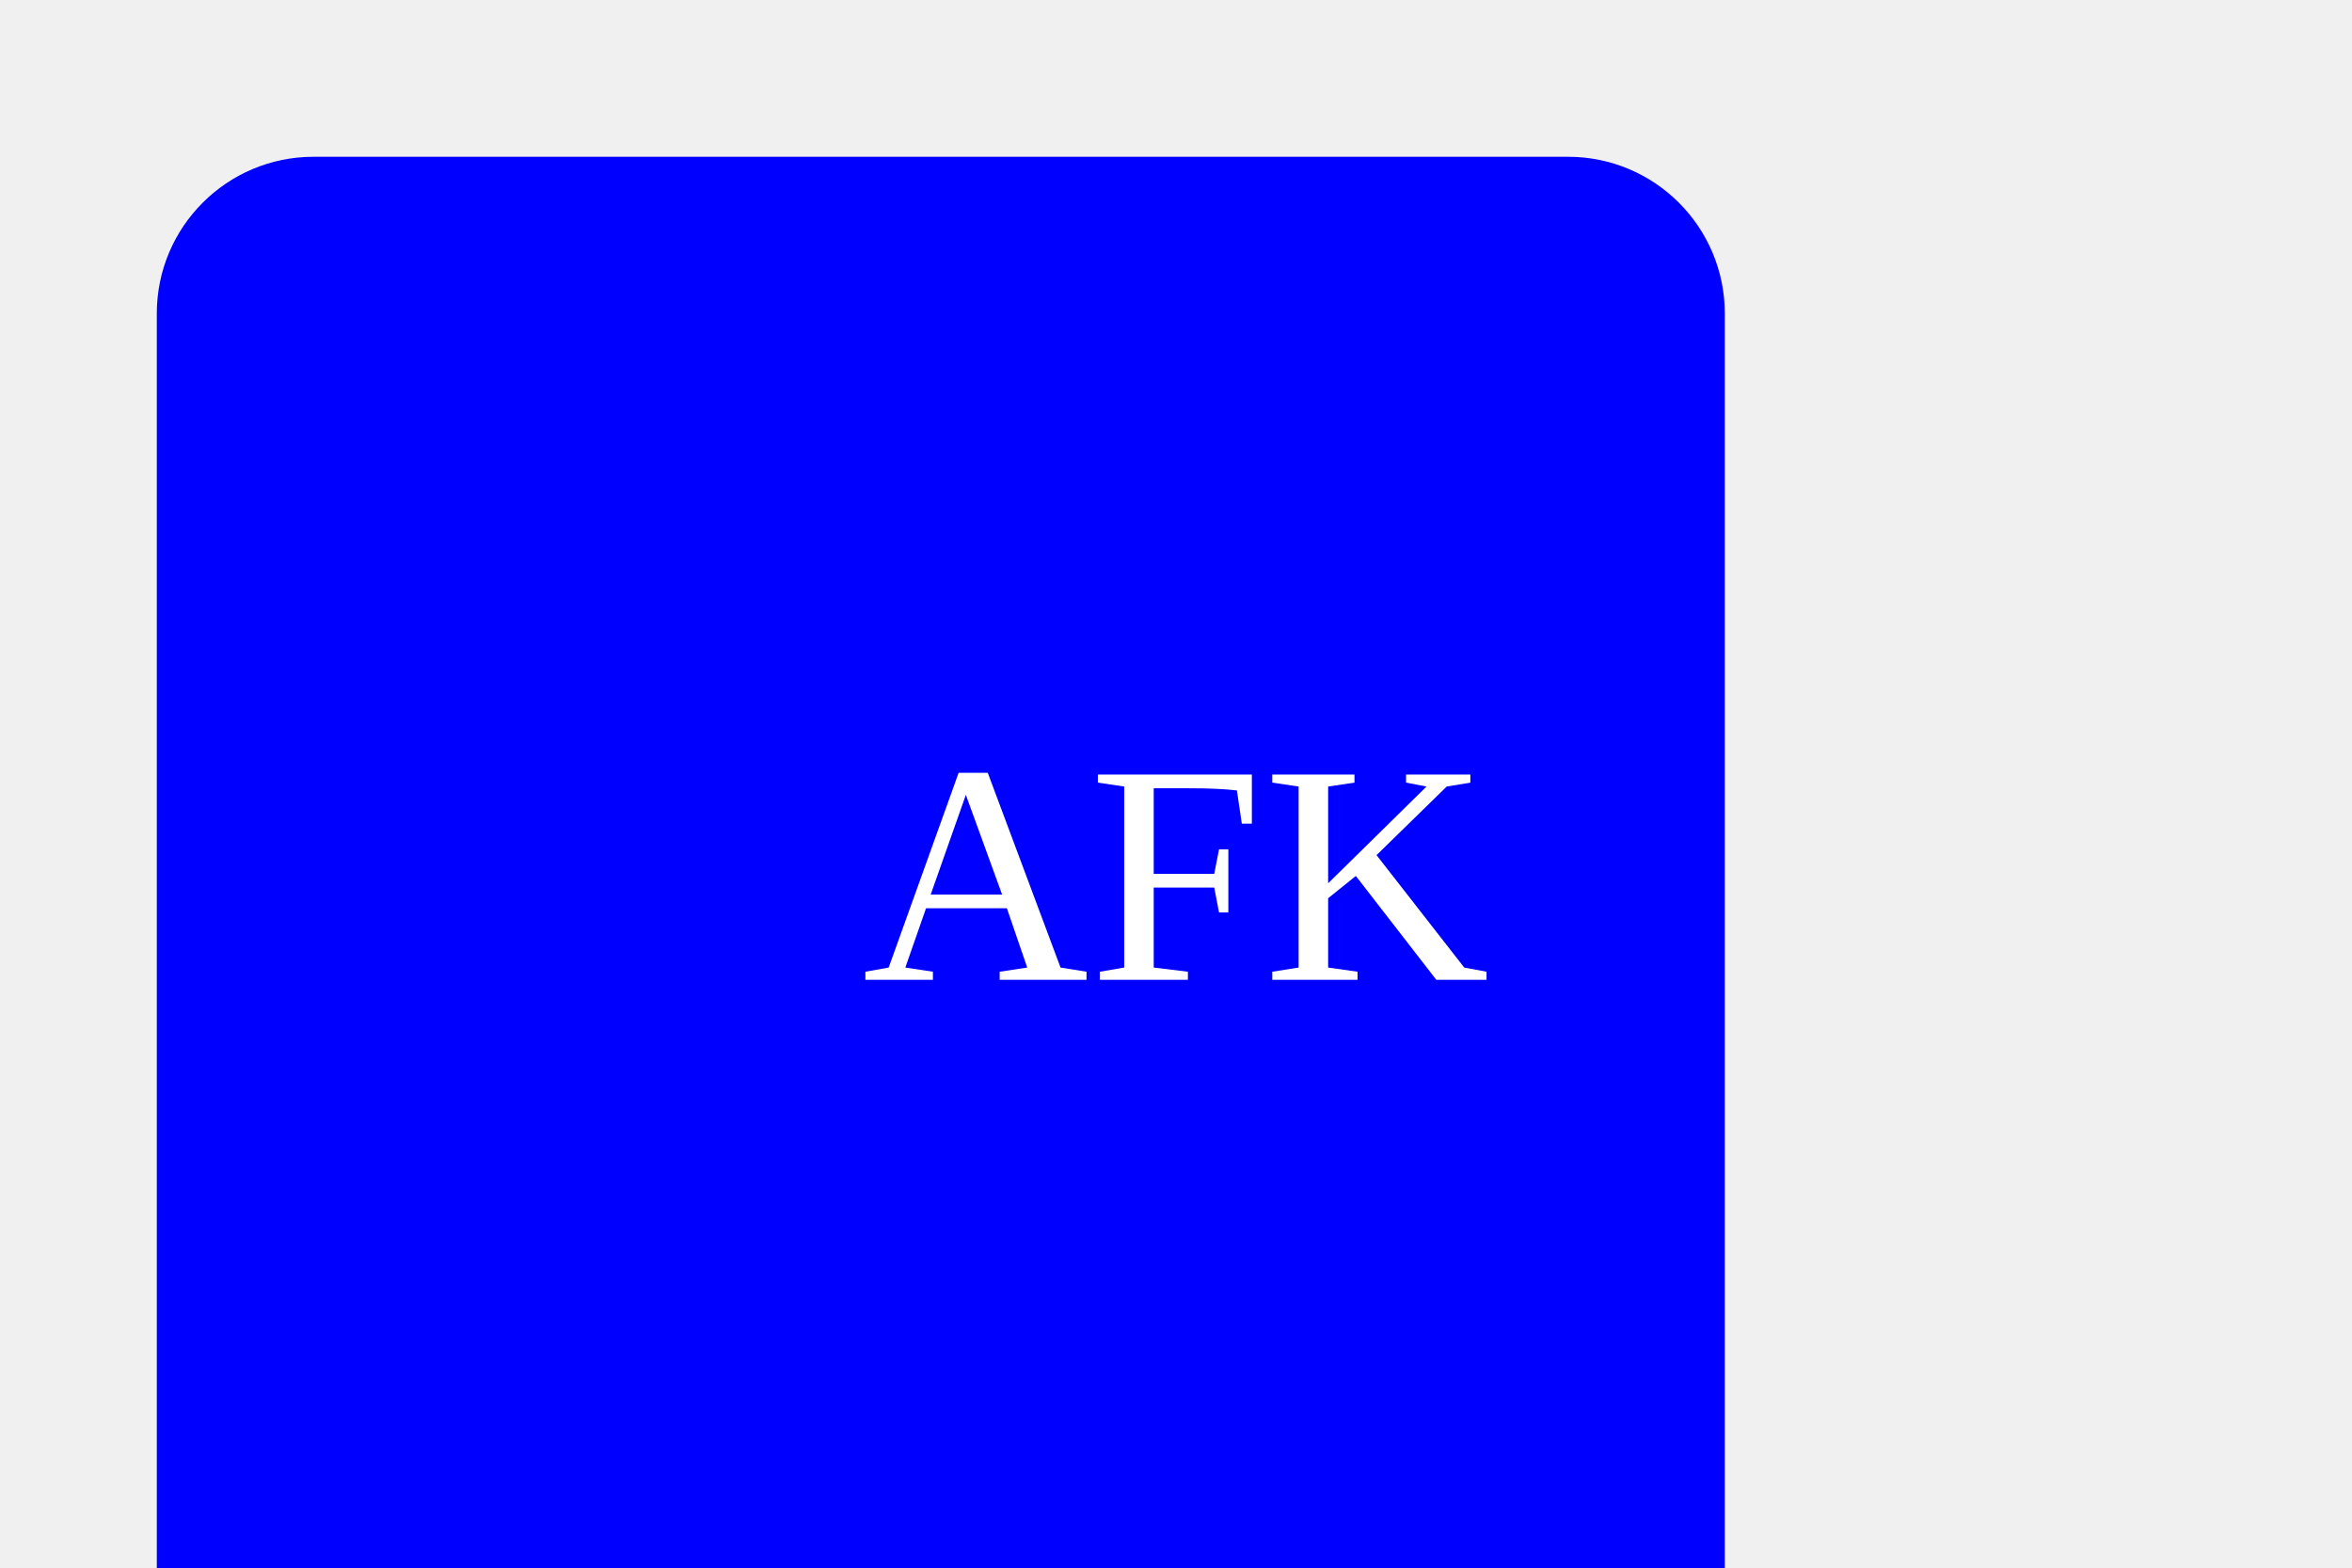
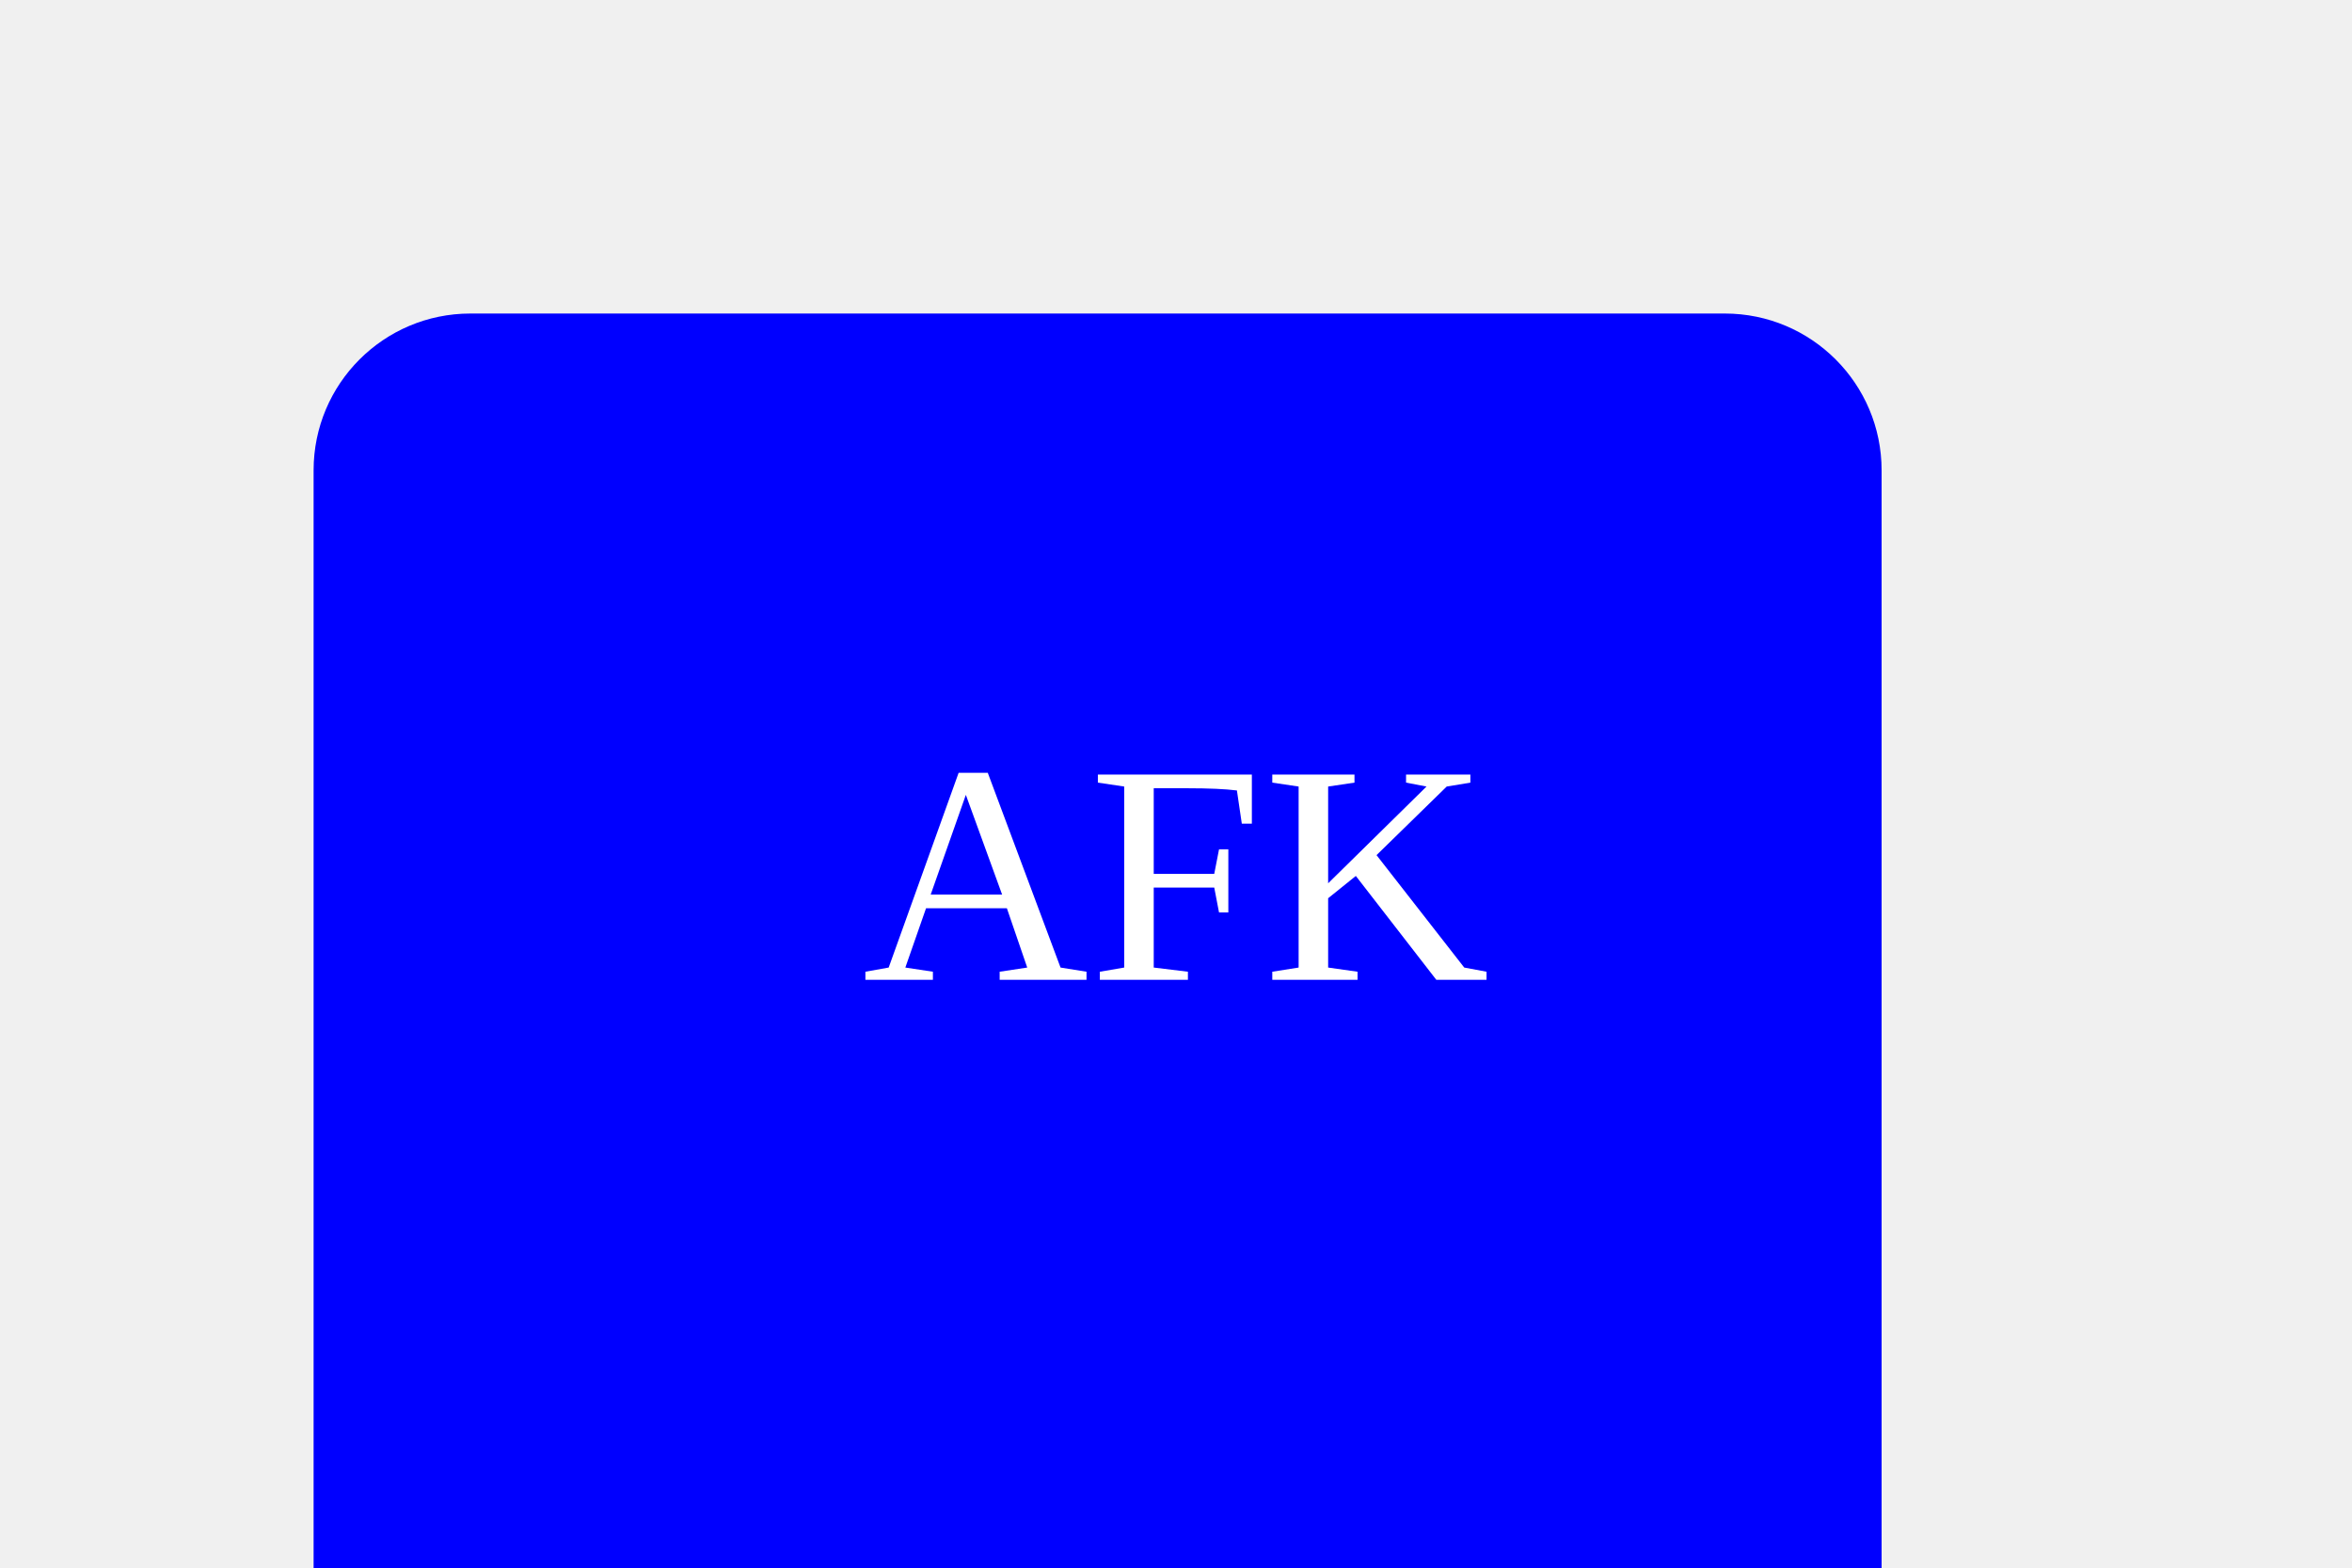
<svg xmlns="http://www.w3.org/2000/svg" width="300" height="200">
-   <rect width="200" height="200" x="20" y="20" rx="20" ry="20" fill="blue" />
+   <rect width="200" height="200" x="40" y="40" rx="20" ry="20" fill="blue" />
  <text x="150" y="125" font-size="40" text-anchor="middle" fill="white">AFK</text>
</svg>
